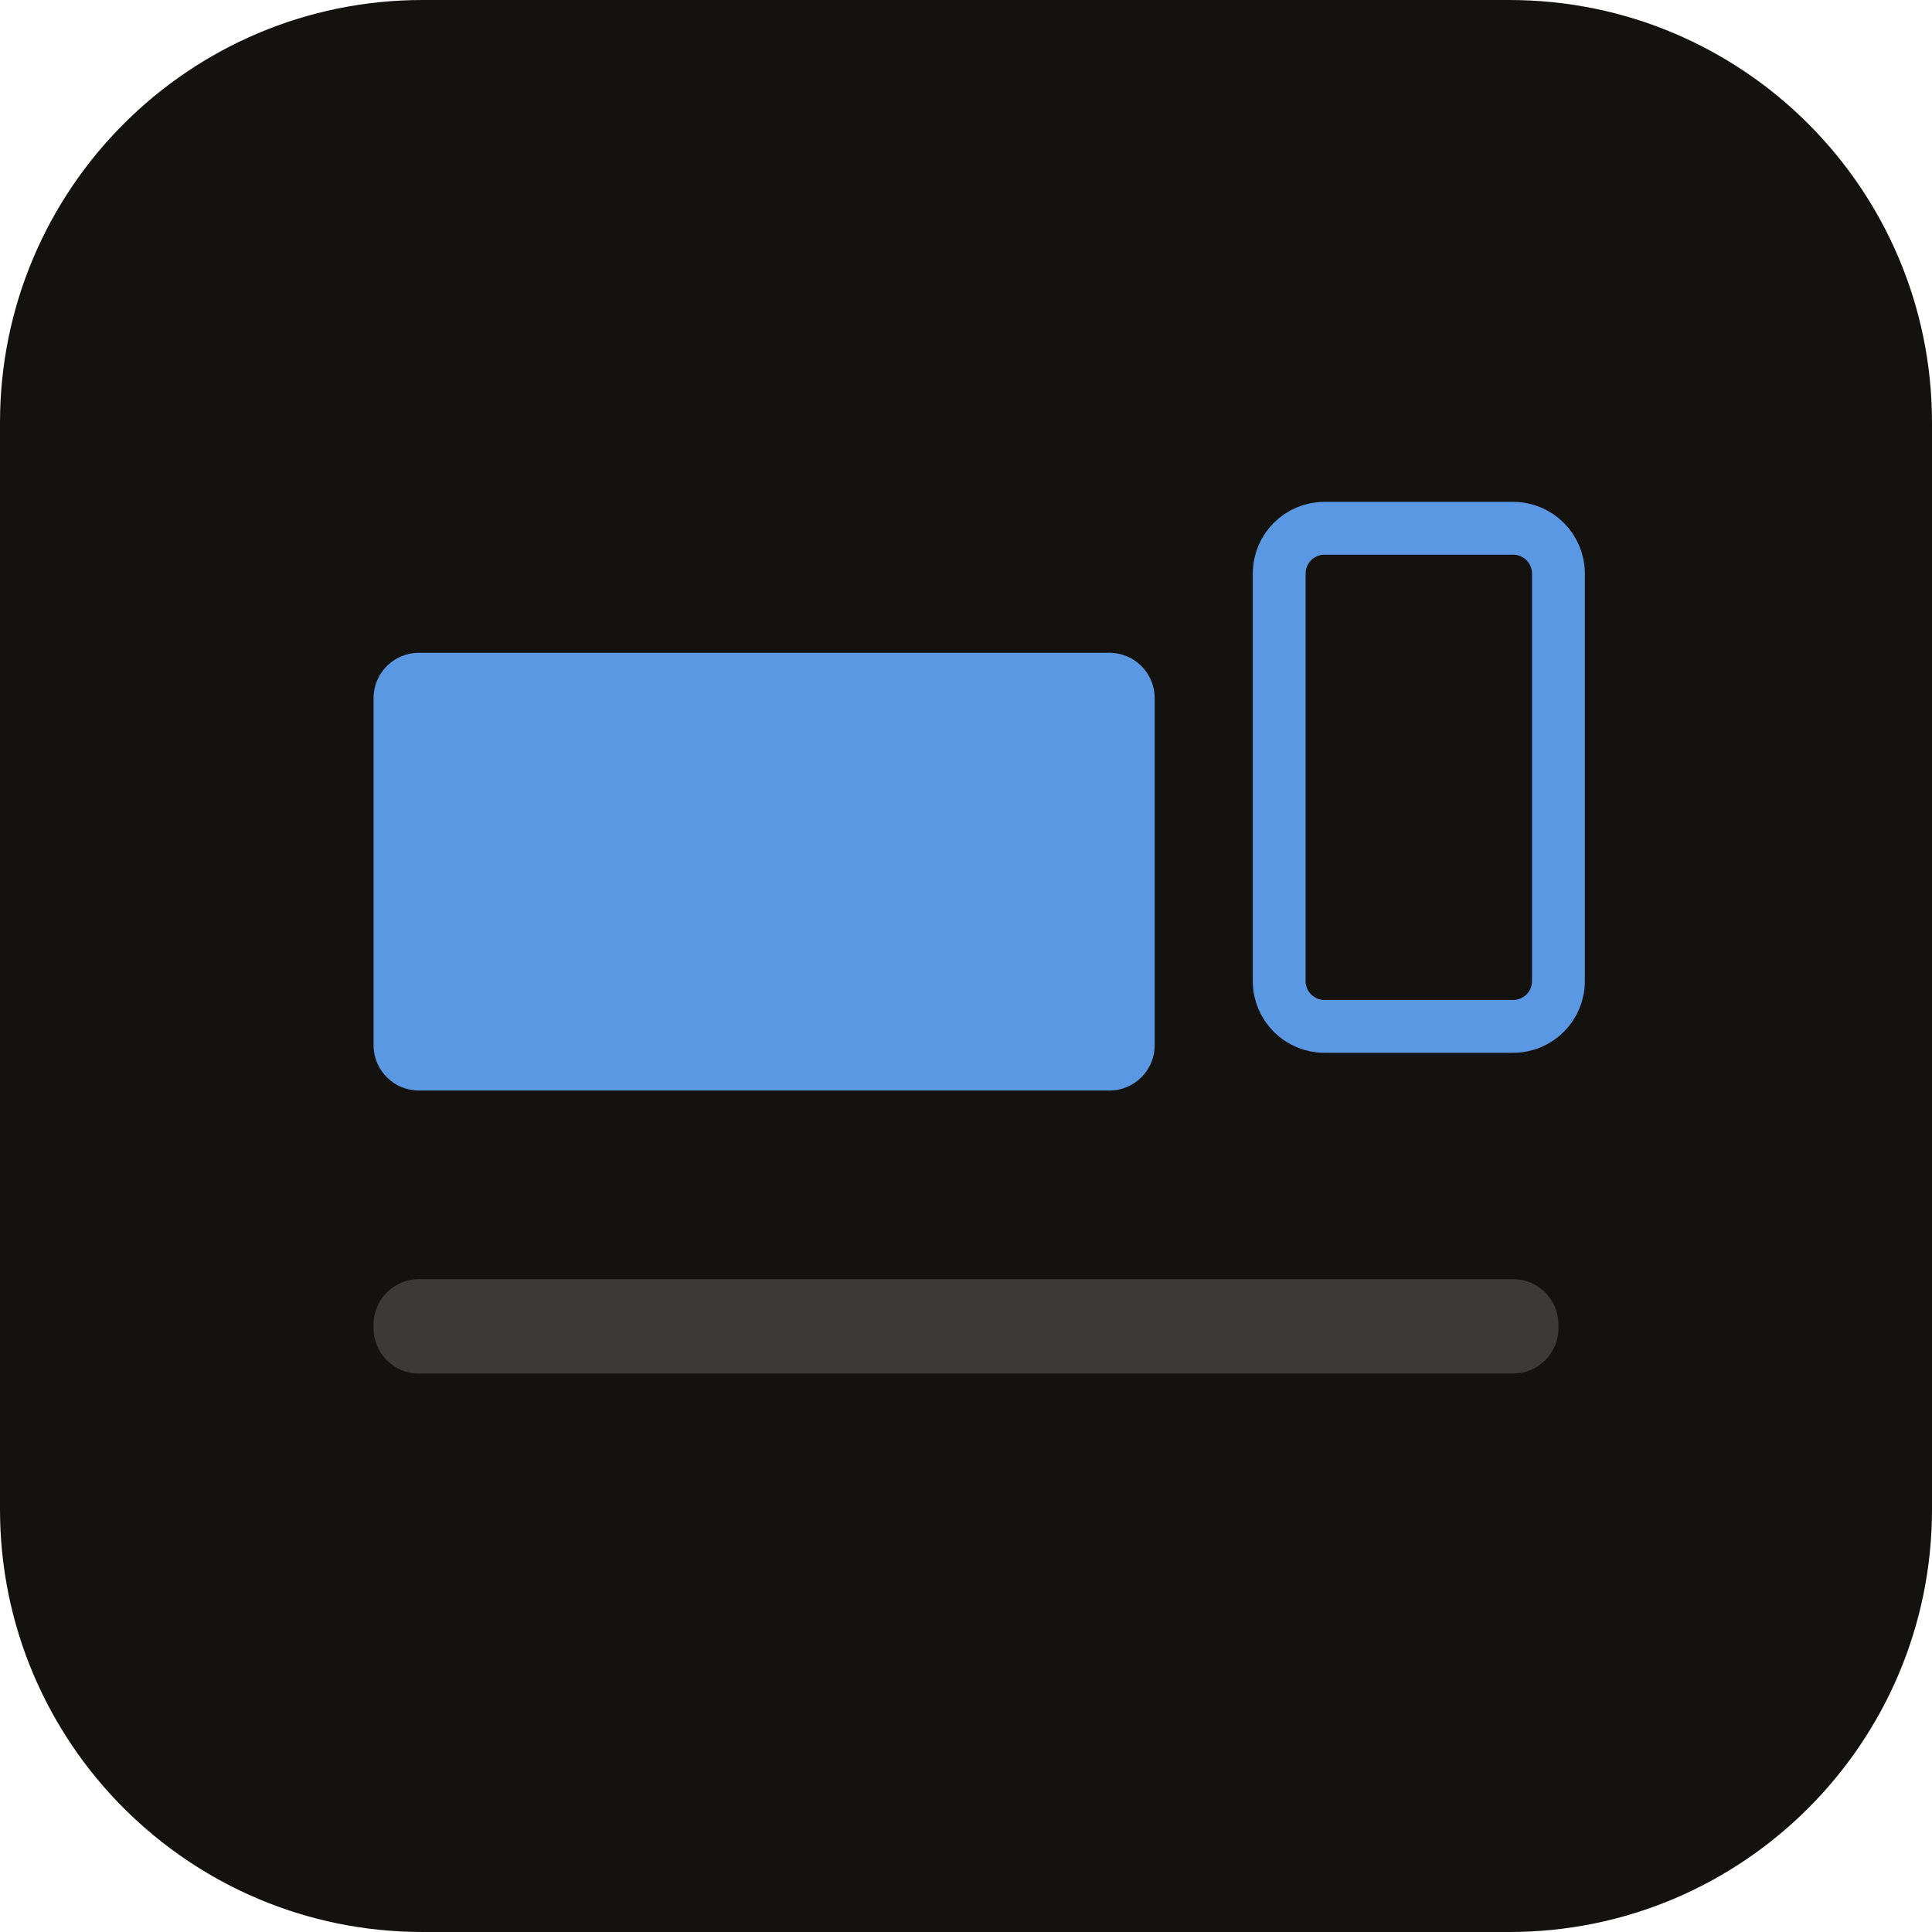
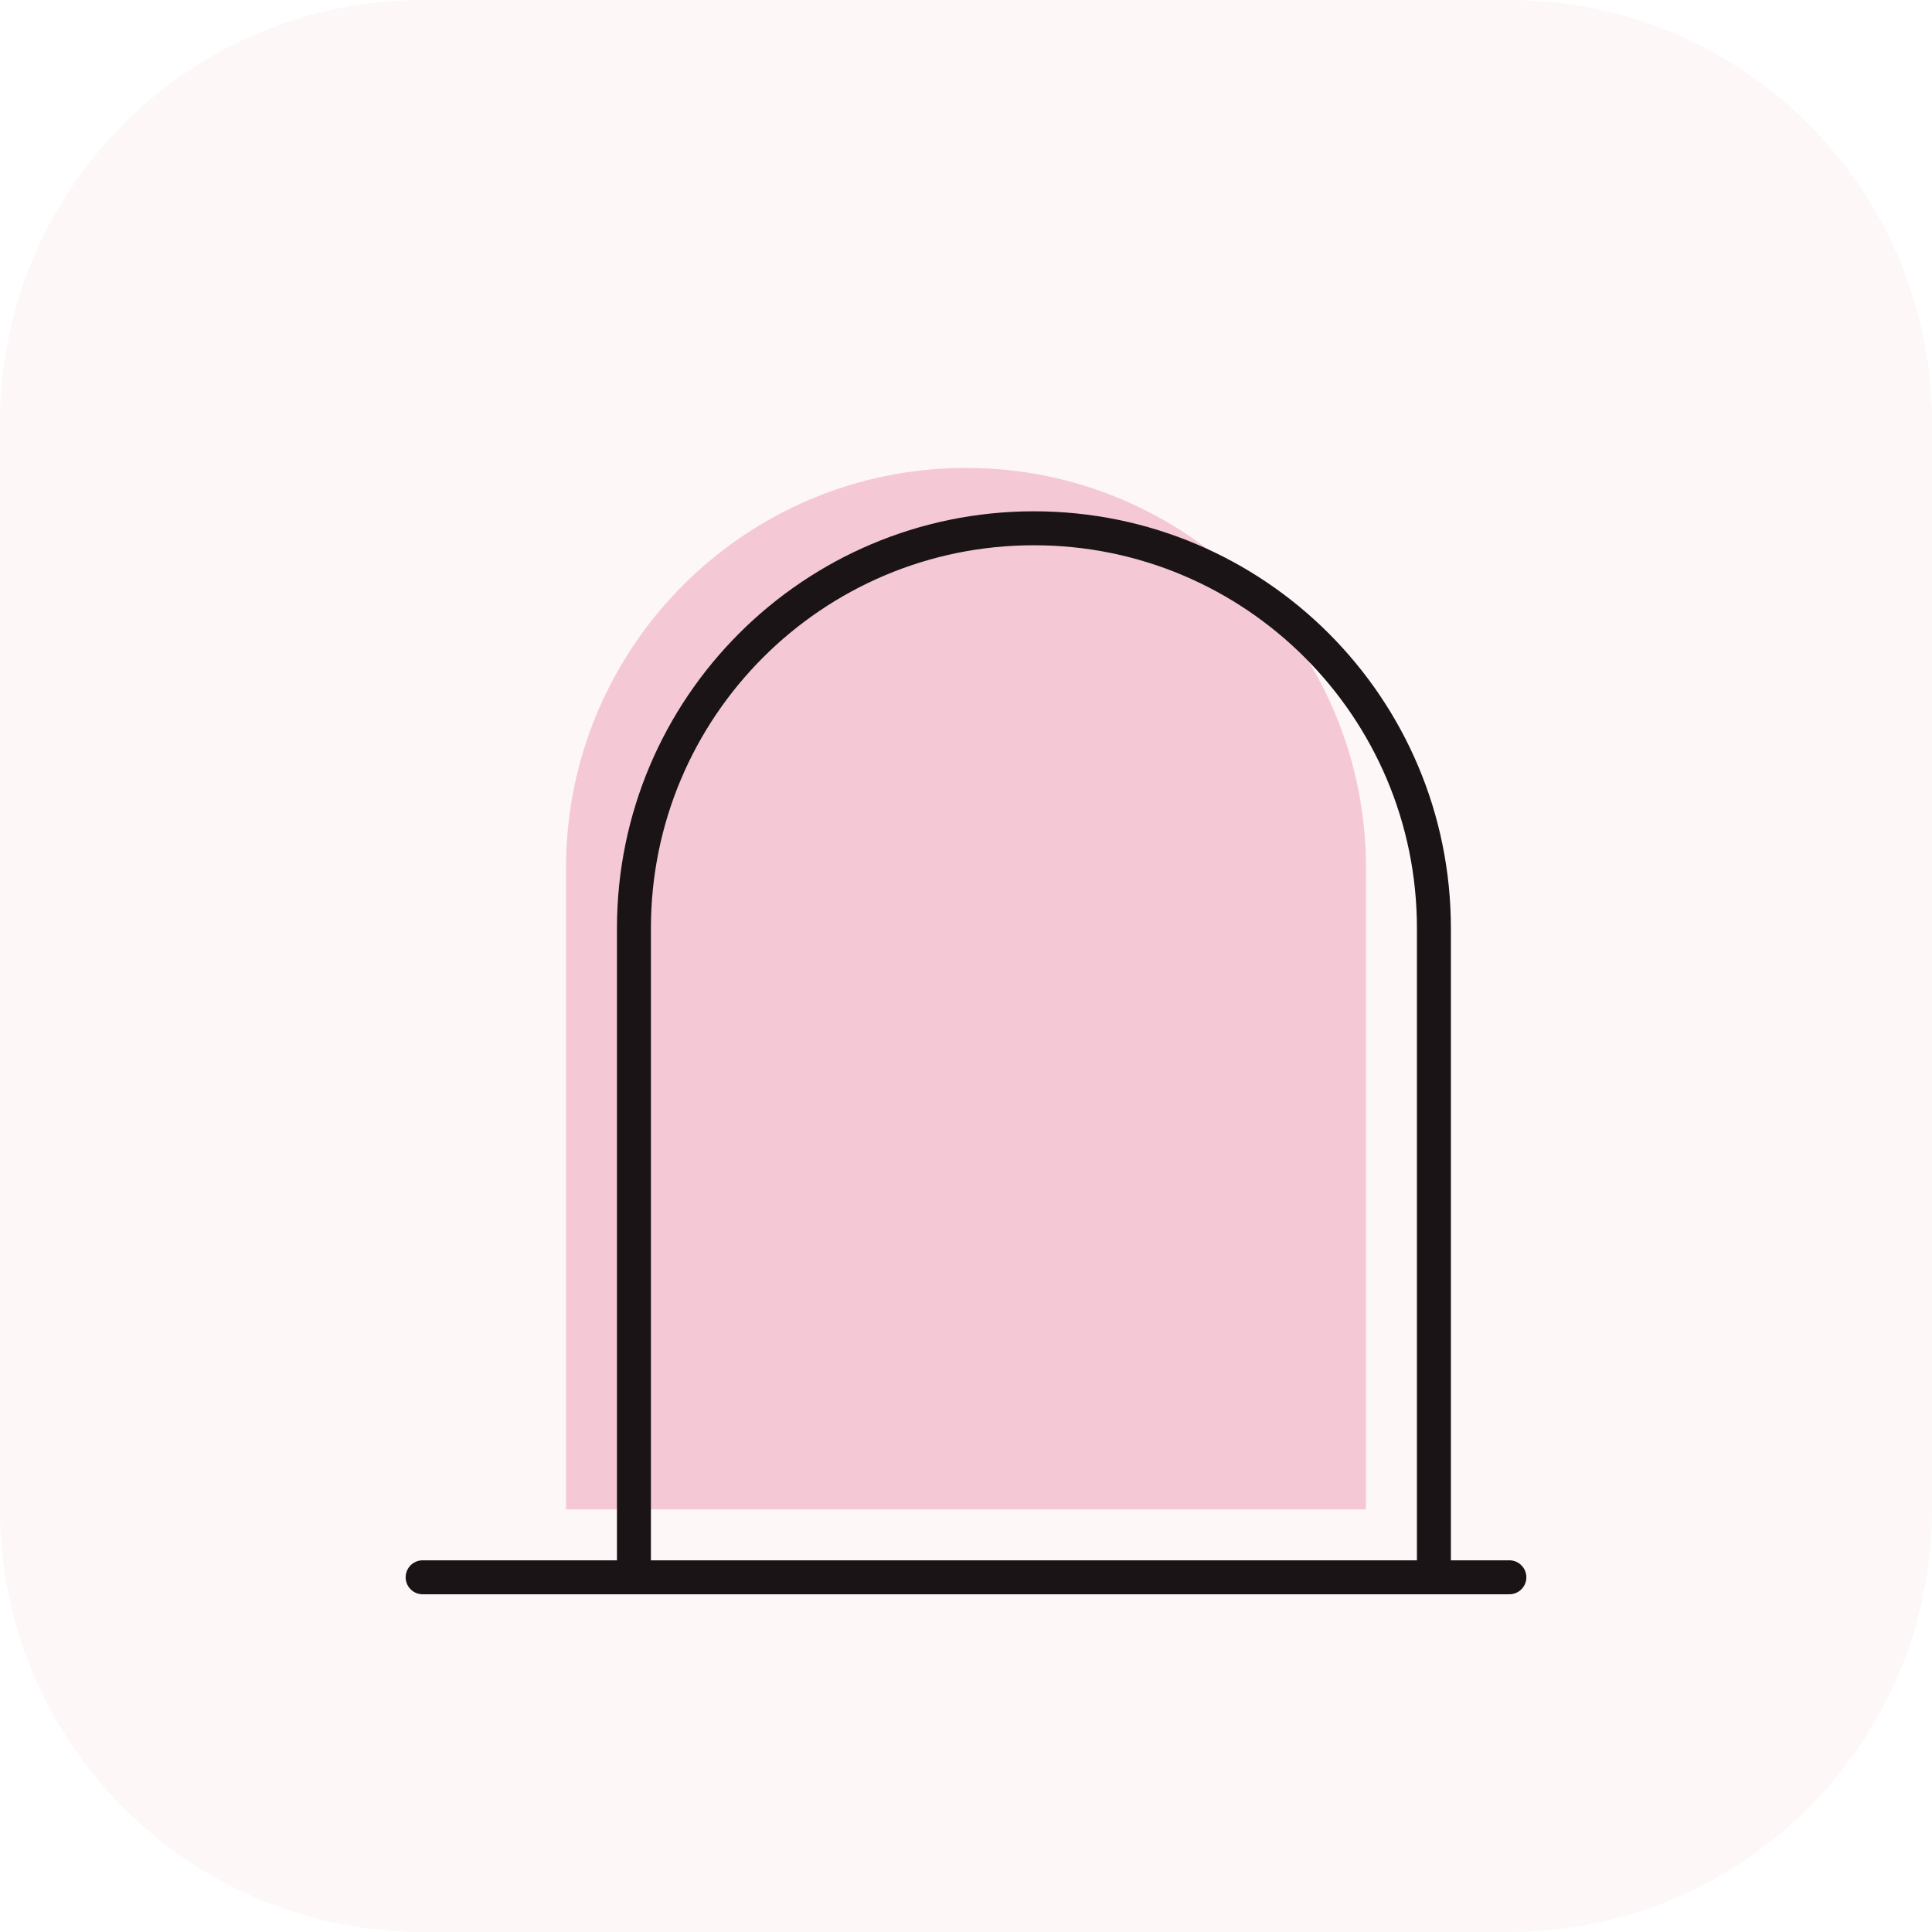
<svg xmlns="http://www.w3.org/2000/svg" viewBox="0 0 512 512" width="512" height="512">
-   <rect width="512" height="512" rx="112" fill="#14120f" />
-   <rect x="99" y="173" width="207" height="116" rx="12" fill="#5b98e4" />
-   <rect x="339" y="140" width="74" height="132" rx="12" fill="none" stroke="#5b98e4" stroke-width="14" />
-   <rect x="99" y="339" width="314" height="25" rx="12" fill="#3d3937" />
+   <rect width="512" height="512" rx="112" fill="#fdf7f8" />
+   <path d="M150 400V230A106 106 0 0 1 362 230V400Z" fill="#f4c9d5" />
+   <path d="M168 418V246A106 106 0 0 1 380 246V418" fill="none" stroke="#1a1416" stroke-width="9" stroke-linecap="round" />
+   <path d="M112 418H400" stroke="#1a1416" stroke-width="9" stroke-linecap="round" />
</svg>
